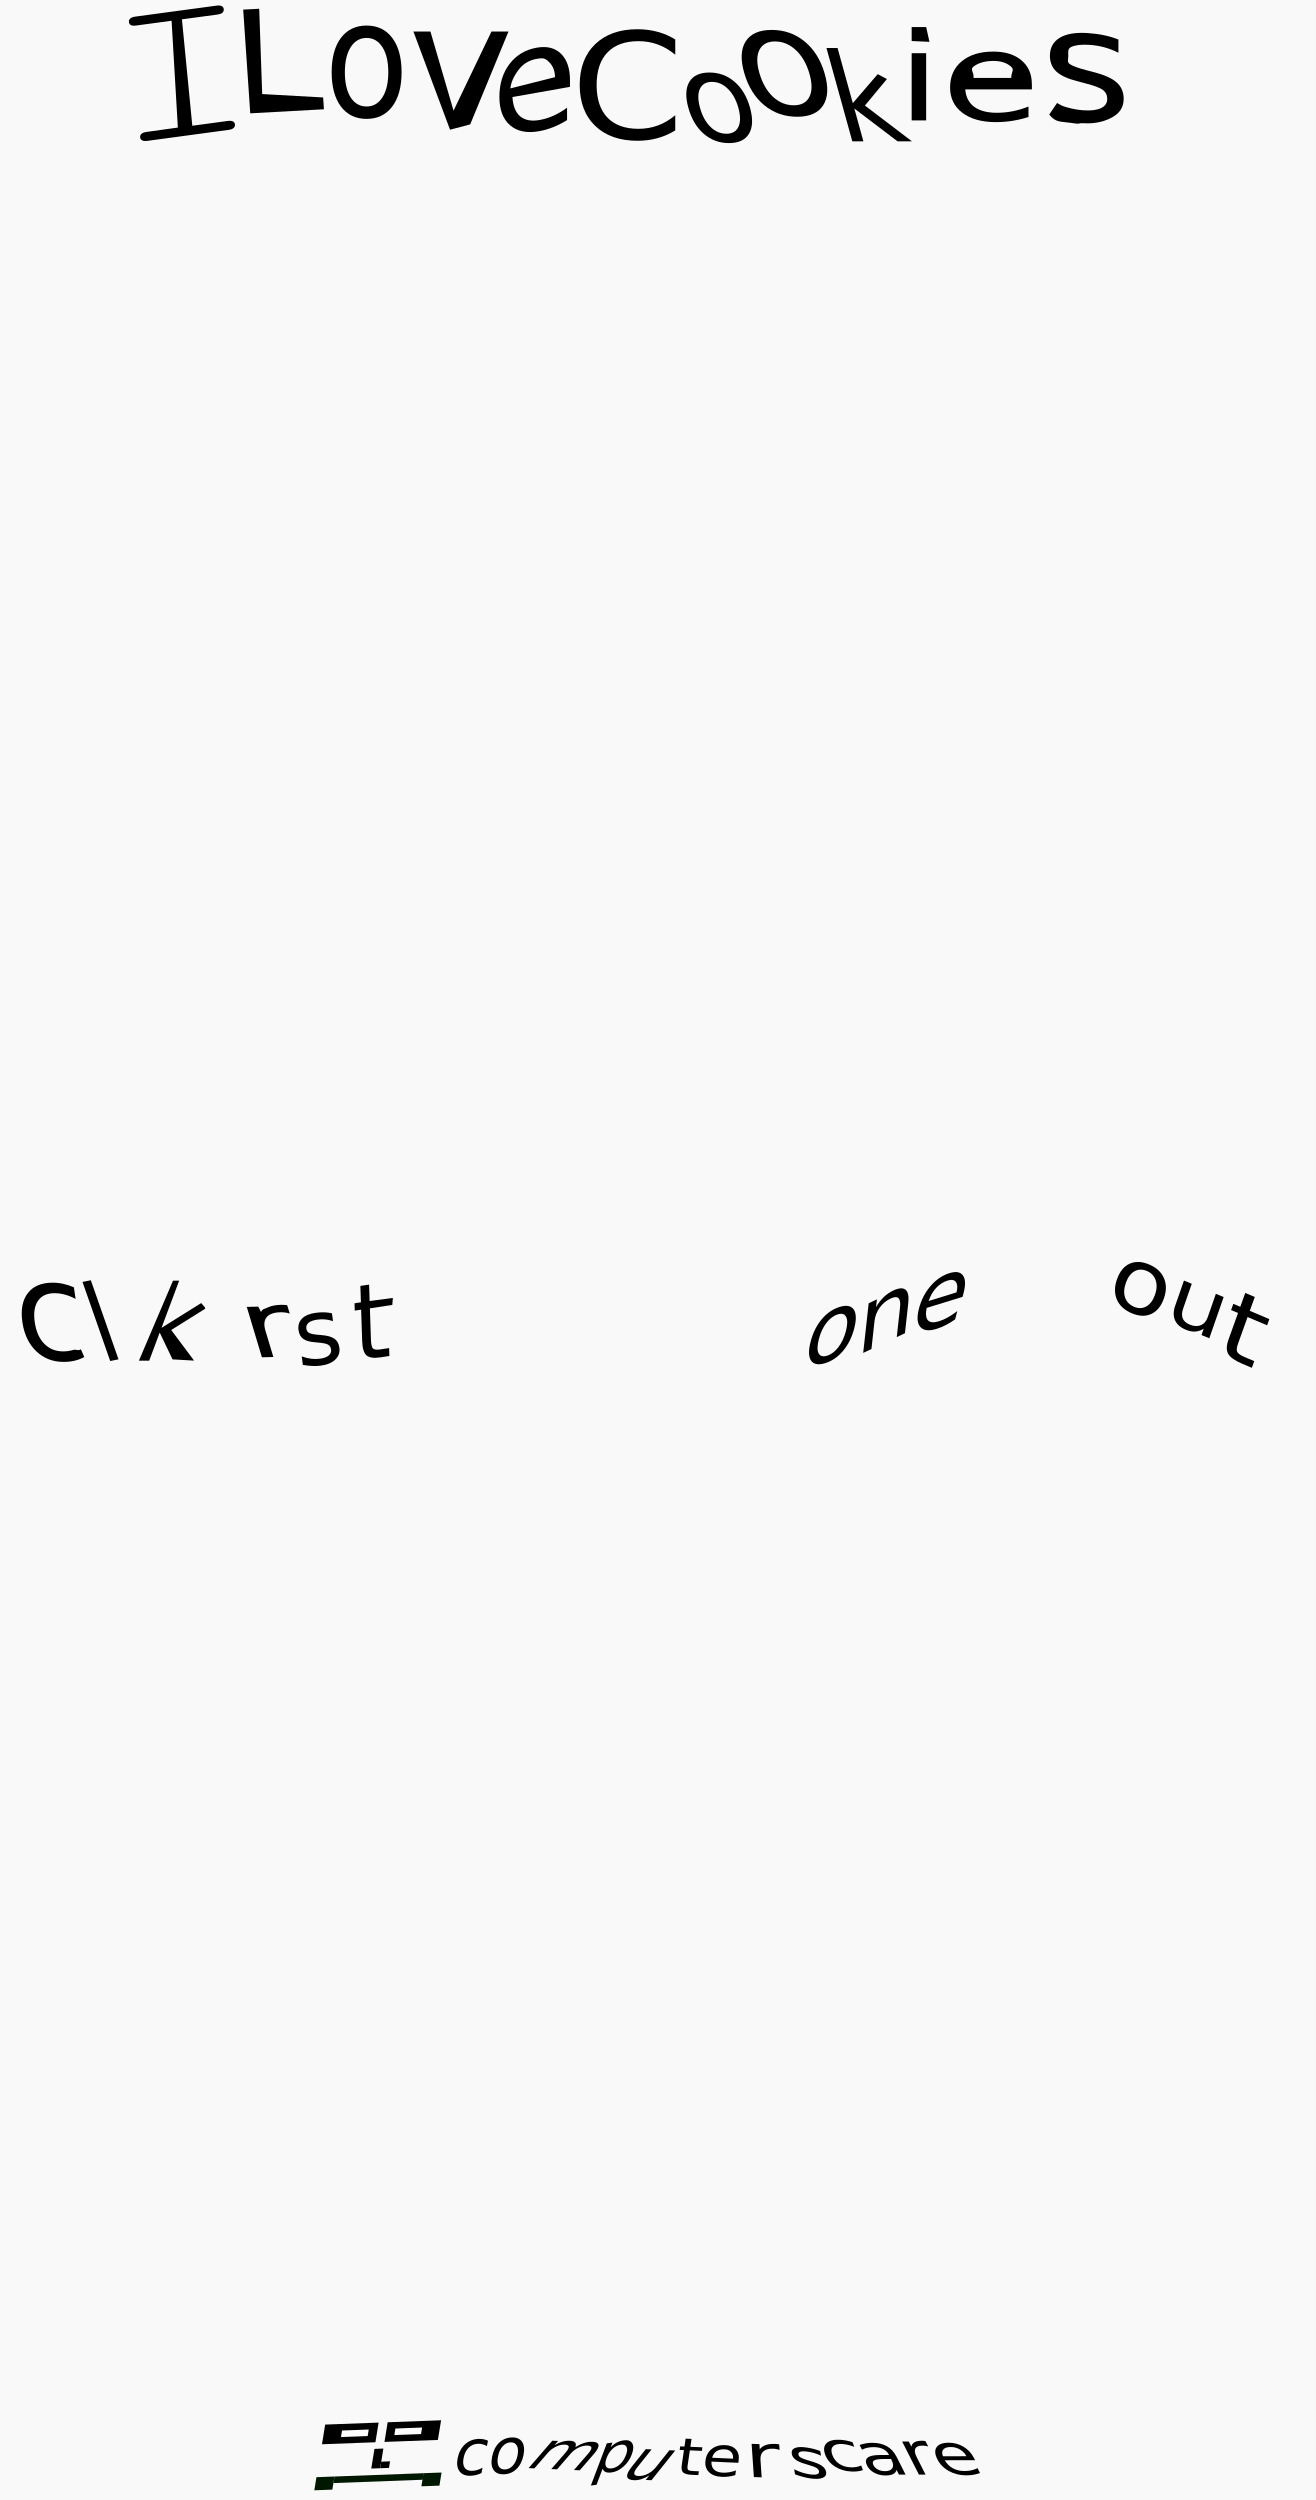
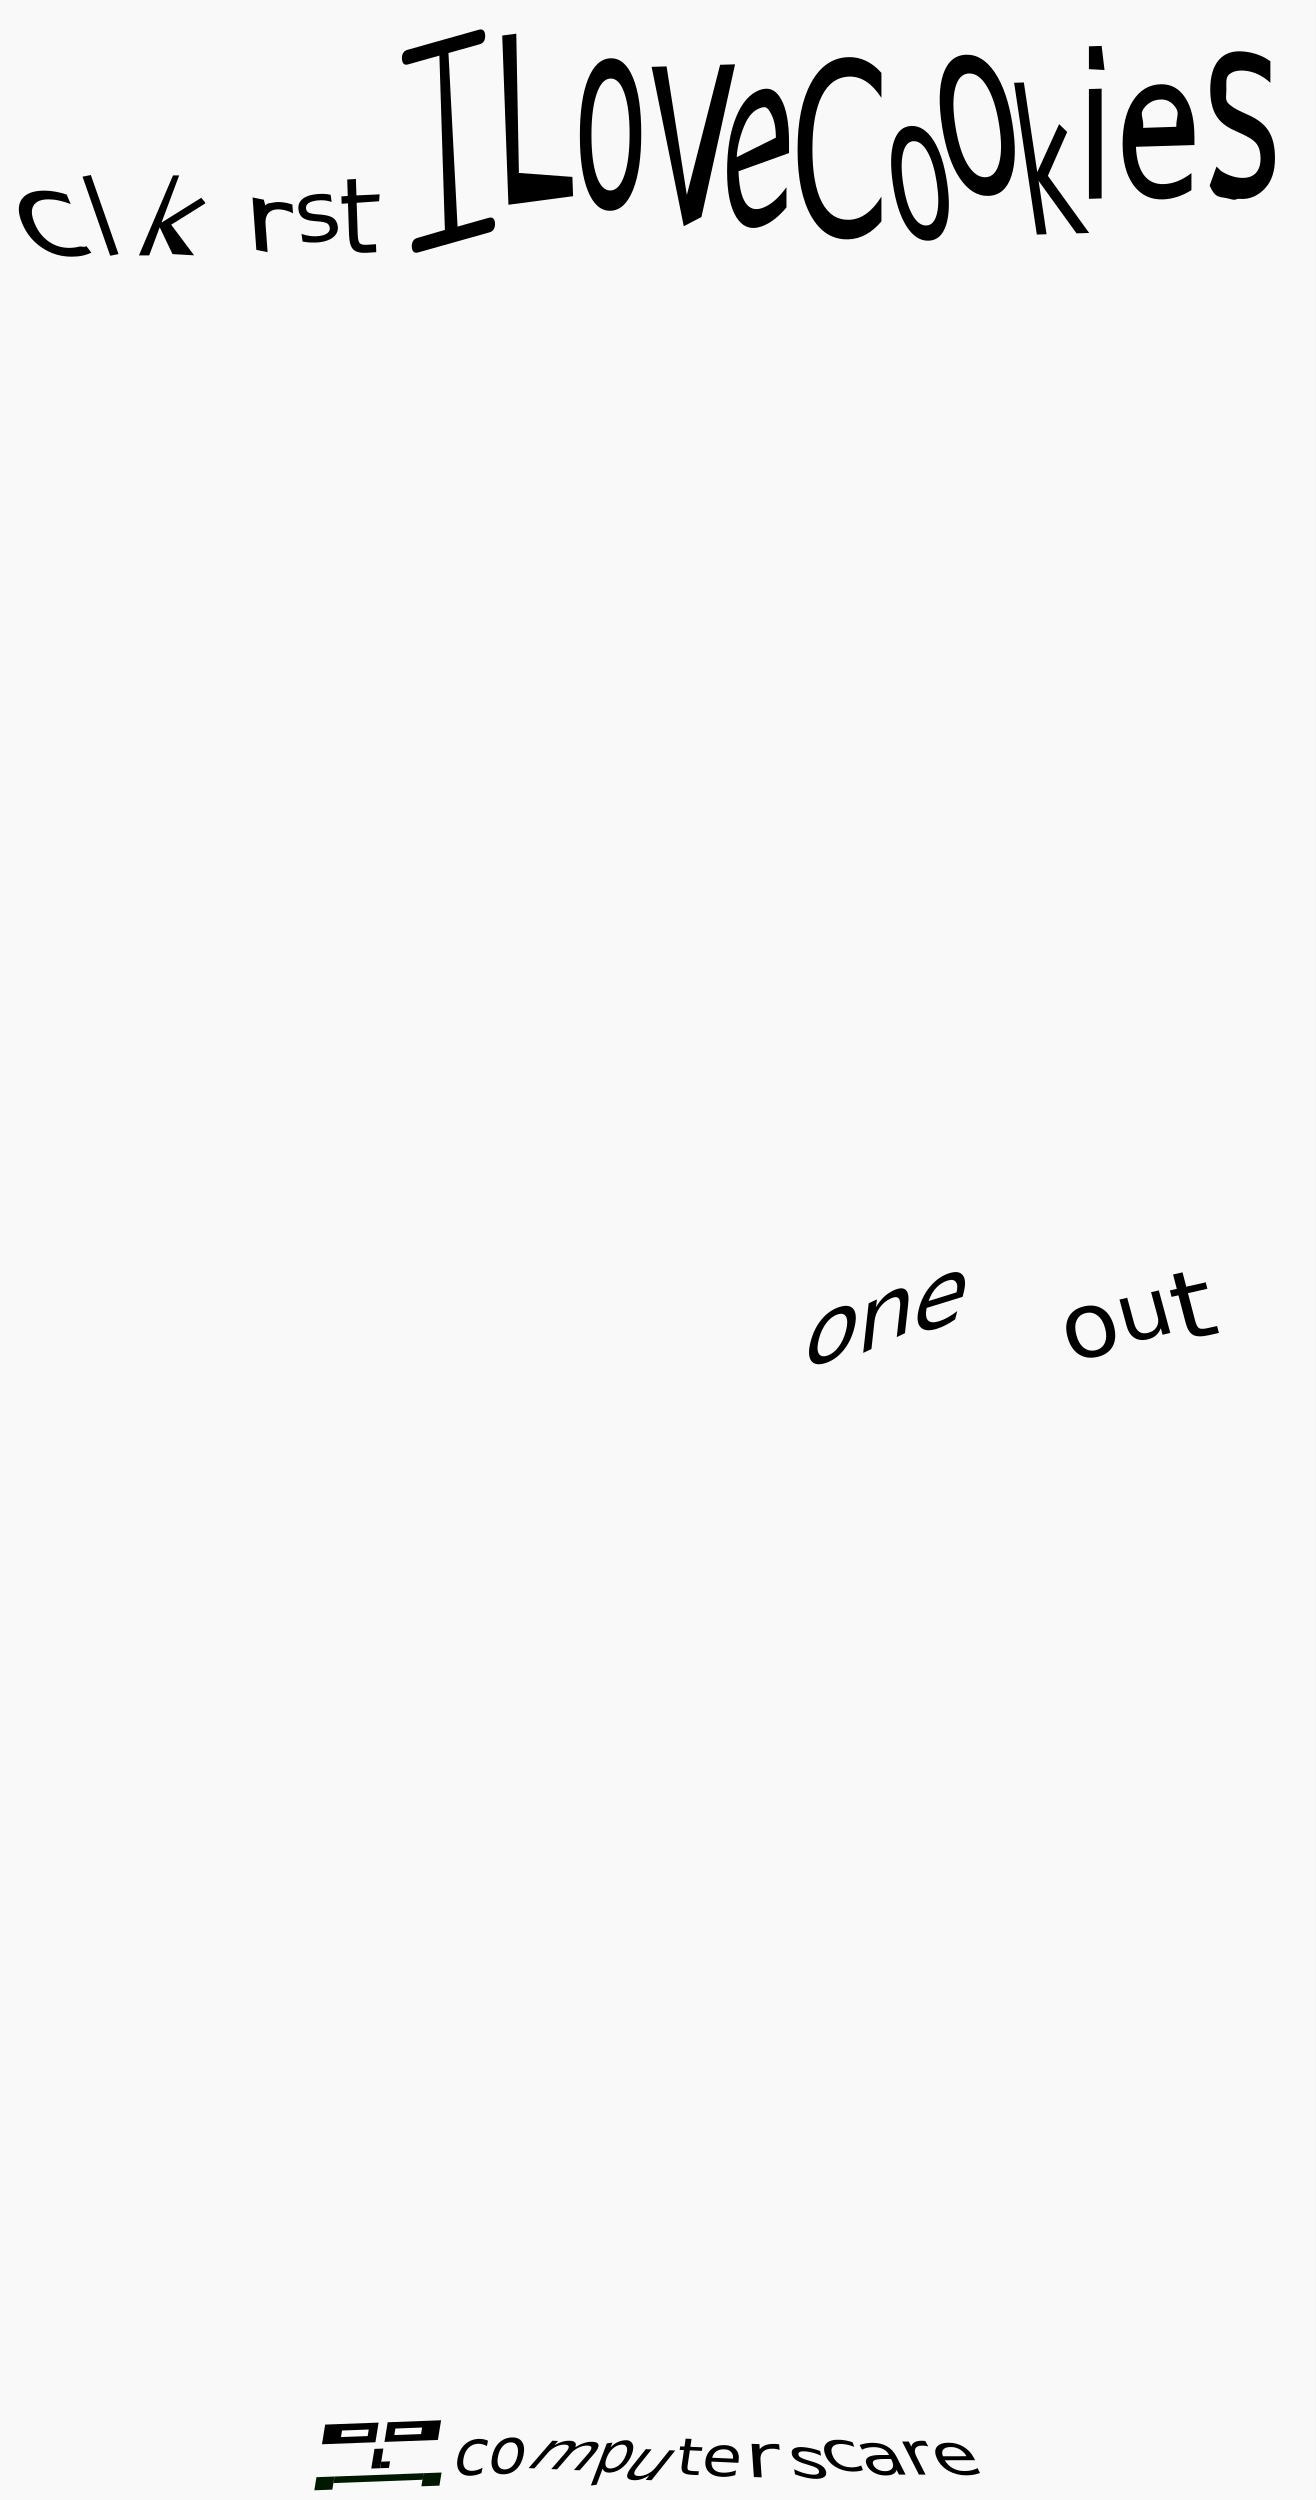
<svg xmlns="http://www.w3.org/2000/svg" width="200" height="380" viewBox="0 0 52.917 100.542" version="1.1" id="svg8" style="enable-background:new">
  <defs id="defs2">
    </defs>
  <g style="display:inline" transform="translate(0,-196.4583)" id="g1669">
    <path id="path1647" d="M 0,196.458 H 52.917 V 297 H 0 Z" style="opacity:1;vector-effect:none;fill:#f9f9f9;fill-opacity:1;fill-rule:evenodd;stroke:none;stroke-width:0.725;stroke-linecap:butt;stroke-linejoin:round;stroke-miterlimit:4;stroke-dasharray:none;stroke-dashoffset:0;stroke-opacity:1;paint-order:normal" />
    <g aria-label="computerscare" transform="matrix(0.9865629,0.0441007,-0.1257636,1.007998,50.10232,-2.779225)" style="font-style:normal;font-weight:normal;font-size:10.583px;line-height:1.25;font-family:sans-serif;letter-spacing:0px;word-spacing:0px;fill:#000000;fill-opacity:1;stroke:none;stroke-width:0.265" id="text1651">
      <path d="m 6.681,294.741 -0.017,0.216 q -0.092,-0.045 -0.187,-0.063 -0.094,-0.019 -0.192,-0.011 -0.22,0.019 -0.353,0.173 -0.133,0.152 -0.153,0.409 -0.02,0.257 0.091,0.389 0.111,0.131 0.331,0.112 0.098,-0.009 0.196,-0.043 0.099,-0.036 0.199,-0.098 l -0.016,0.213 q -0.098,0.053 -0.202,0.085 -0.103,0.031 -0.217,0.041 -0.311,0.027 -0.479,-0.156 -0.168,-0.183 -0.142,-0.522 0.027,-0.344 0.226,-0.557 0.201,-0.213 0.523,-0.241 0.105,-0.009 0.202,0.006 0.098,0.013 0.188,0.049 z" style="font-style:normal;font-variant:normal;font-weight:normal;font-stretch:normal;font-size:2.822px;font-family:sans-serif;-inkscape-font-specification:'sans-serif, Normal';font-variant-ligatures:normal;font-variant-caps:normal;font-variant-numeric:normal;font-feature-settings:normal;text-align:start;writing-mode:lr-tb;text-anchor:start;stroke-width:0.238" id="path1701" />
      <path d="m 7.602,294.768 q -0.182,0.016 -0.299,0.171 -0.117,0.153 -0.136,0.406 -0.019,0.252 0.074,0.389 0.095,0.135 0.278,0.119 0.181,-0.016 0.298,-0.17 0.117,-0.155 0.136,-0.406 0.019,-0.25 -0.075,-0.386 -0.094,-0.138 -0.275,-0.122 z m 0.015,-0.196 q 0.295,-0.026 0.449,0.155 0.153,0.181 0.127,0.527 -0.027,0.345 -0.21,0.557 -0.184,0.21 -0.479,0.236 -0.296,0.026 -0.45,-0.155 -0.152,-0.182 -0.125,-0.527 0.027,-0.346 0.209,-0.556 0.184,-0.21 0.48,-0.236 z" style="font-style:normal;font-variant:normal;font-weight:normal;font-stretch:normal;font-size:2.822px;font-family:sans-serif;-inkscape-font-specification:'sans-serif, Normal';font-variant-ligatures:normal;font-variant-caps:normal;font-variant-numeric:normal;font-feature-settings:normal;text-align:start;writing-mode:lr-tb;text-anchor:start;stroke-width:0.238" id="path1703" />
      <path d="m 10.251,294.845 q 0.179,-0.125 0.345,-0.185 0.166,-0.06 0.332,-0.06 0.223,-4.8e-4 0.254,0.123 0.032,0.123 -0.135,0.35 l -0.497,0.681 -0.236,9e-5 0.493,-0.675 q 0.118,-0.162 0.103,-0.241 -0.015,-0.078 -0.165,-0.078 -0.182,4.4e-4 -0.358,0.097 -0.176,0.096 -0.296,0.261 l -0.465,0.638 -0.236,9e-5 0.493,-0.675 q 0.119,-0.163 0.103,-0.241 -0.015,-0.078 -0.167,-0.078 -0.18,4e-4 -0.356,0.098 -0.176,0.096 -0.296,0.26 l -0.465,0.638 -0.236,9e-5 0.823,-1.129 0.236,-9e-5 -0.128,0.175 q 0.156,-0.104 0.304,-0.154 0.148,-0.05 0.303,-0.05 0.156,-6.2e-4 0.219,0.062 0.064,0.062 0.03,0.181 z" style="font-style:normal;font-variant:normal;font-weight:normal;font-stretch:normal;font-size:2.822px;font-family:sans-serif;-inkscape-font-specification:'sans-serif, Normal';font-variant-ligatures:normal;font-variant-caps:normal;font-variant-numeric:normal;font-feature-settings:normal;text-align:start;writing-mode:lr-tb;text-anchor:start;stroke-width:0.218" id="path1705" />
      <path d="m 11.47,295.645 -0.166,0.654 -0.226,0.041 0.433,-1.702 0.226,-0.041 -0.048,0.187 q 0.099,-0.123 0.22,-0.195 0.123,-0.074 0.273,-0.101 0.249,-0.046 0.36,0.105 0.111,0.15 0.037,0.44 -0.074,0.291 -0.276,0.497 -0.201,0.207 -0.45,0.252 -0.15,0.028 -0.246,-0.006 -0.094,-0.034 -0.137,-0.131 z m 0.875,-0.57 q 0.057,-0.223 -0.014,-0.331 -0.069,-0.109 -0.248,-0.077 -0.179,0.033 -0.314,0.179 -0.134,0.145 -0.191,0.368 -0.057,0.223 0.012,0.333 0.071,0.108 0.249,0.075 0.179,-0.033 0.312,-0.178 0.135,-0.146 0.192,-0.37 z" style="font-style:normal;font-variant:normal;font-weight:normal;font-stretch:normal;font-size:2.822px;font-family:sans-serif;-inkscape-font-specification:'sans-serif, Normal';font-variant-ligatures:normal;font-variant-caps:normal;font-variant-numeric:normal;font-feature-settings:normal;text-align:start;writing-mode:lr-tb;text-anchor:start;stroke-width:0.218" id="path1707" />
      <path d="m 12.631,295.536 0.491,-0.739 0.235,5e-4 -0.486,0.732 q -0.115,0.173 -0.094,0.261 0.022,0.086 0.18,0.086 0.19,2e-5 0.369,-0.103 0.18,-0.103 0.299,-0.282 l 0.46,-0.692 0.235,5.1e-4 -0.812,1.221 -0.235,-5.1e-4 0.125,-0.188 q -0.159,0.111 -0.309,0.166 -0.148,0.053 -0.297,0.053 -0.246,-9.2e-4 -0.287,-0.131 -0.041,-0.131 0.127,-0.383 z" style="font-style:normal;font-variant:normal;font-weight:normal;font-stretch:normal;font-size:2.822px;font-family:sans-serif;-inkscape-font-specification:'sans-serif, Normal';font-variant-ligatures:normal;font-variant-caps:normal;font-variant-numeric:normal;font-feature-settings:normal;text-align:start;writing-mode:lr-tb;text-anchor:start;stroke-width:0.227" id="path1709" />
      <path d="m 14.923,294.31 -0.007,0.316 0.49,-10e-4 -0.003,0.142 -0.49,10e-4 -0.014,0.603 q -0.003,0.136 0.044,0.174 0.048,0.038 0.197,0.038 l 0.245,-8e-4 -0.004,0.153 -0.245,8e-4 q -0.276,10e-4 -0.379,-0.077 -0.103,-0.079 -0.098,-0.287 l 0.014,-0.603 -0.175,3.2e-4 0.003,-0.142 0.175,-3.2e-4 0.007,-0.316 z" style="font-style:normal;font-variant:normal;font-weight:normal;font-stretch:normal;font-size:2.822px;font-family:sans-serif;-inkscape-font-specification:'sans-serif, Normal';font-variant-ligatures:normal;font-variant-caps:normal;font-variant-numeric:normal;font-feature-settings:normal;text-align:start;writing-mode:lr-tb;text-anchor:start;stroke-width:0.218" id="path1711" />
      <path d="m 16.942,295.079 -0.001,0.097 -1.095,-5.5e-4 q 0.013,0.204 0.144,0.312 0.132,0.107 0.369,0.107 0.137,2.4e-4 0.266,-0.028 0.13,-0.028 0.257,-0.084 l -0.002,0.187 q -0.129,0.045 -0.264,0.069 -0.135,0.024 -0.273,0.024 -0.347,-6.1e-4 -0.548,-0.168 -0.2,-0.168 -0.197,-0.454 0.004,-0.296 0.197,-0.469 0.195,-0.174 0.521,-0.174 0.293,2.1e-4 0.46,0.157 0.169,0.156 0.166,0.425 z m -0.238,-0.058 q -7.08e-4,-0.162 -0.107,-0.259 -0.105,-0.097 -0.281,-0.097 -0.199,-4.6e-4 -0.321,0.093 -0.12,0.093 -0.14,0.264 z" style="font-style:normal;font-variant:normal;font-weight:normal;font-stretch:normal;font-size:2.822px;font-family:sans-serif;-inkscape-font-specification:'sans-serif, Normal';font-variant-ligatures:normal;font-variant-caps:normal;font-variant-numeric:normal;font-feature-settings:normal;text-align:start;writing-mode:lr-tb;text-anchor:start;stroke-width:0.227" id="path1713" />
      <path d="m 18.549,294.594 q -0.057,-0.021 -0.123,-0.029 -0.064,-0.011 -0.139,-0.011 -0.268,1.2e-4 -0.388,0.123 -0.119,0.119 -0.075,0.342 l 0.136,0.692 -0.317,0.003 -0.259,-1.314 0.317,-0.003 0.04,0.204 q 0.076,-0.12 0.224,-0.179 0.148,-0.06 0.376,-0.061 0.033,-2.3e-4 0.073,0.003 0.04,0.003 0.089,0.007 z" style="font-style:normal;font-variant:normal;font-weight:normal;font-stretch:normal;font-size:2.822px;font-family:sans-serif;-inkscape-font-specification:'sans-serif, Normal';font-variant-ligatures:normal;font-variant-caps:normal;font-variant-numeric:normal;font-feature-settings:normal;text-align:start;writing-mode:lr-tb;text-anchor:start;stroke-width:0.272" id="path1715" />
      <path d="m 20.202,294.566 0.056,0.181 q -0.134,-0.054 -0.271,-0.087 -0.137,-0.034 -0.277,-0.048 -0.213,-0.021 -0.307,0.012 -0.092,0.033 -0.066,0.121 0.02,0.067 0.109,0.113 0.088,0.045 0.329,0.102 l 0.103,0.024 q 0.319,0.074 0.471,0.167 0.154,0.092 0.197,0.235 0.05,0.162 -0.114,0.238 -0.162,0.076 -0.499,0.043 -0.14,-0.014 -0.299,-0.048 -0.156,-0.033 -0.336,-0.086 l -0.061,-0.198 q 0.176,0.071 0.339,0.114 0.163,0.042 0.314,0.057 0.203,0.02 0.297,-0.015 0.095,-0.036 0.069,-0.12 -0.024,-0.078 -0.116,-0.128 -0.091,-0.049 -0.369,-0.114 l -0.104,-0.025 q -0.278,-0.064 -0.42,-0.153 -0.142,-0.09 -0.184,-0.225 -0.05,-0.165 0.096,-0.237 0.147,-0.072 0.468,-0.041 0.159,0.016 0.304,0.045 0.145,0.029 0.273,0.072 z" style="font-style:normal;font-variant:normal;font-weight:normal;font-stretch:normal;font-size:2.822px;font-family:sans-serif;-inkscape-font-specification:'sans-serif, Normal';font-variant-ligatures:normal;font-variant-caps:normal;font-variant-numeric:normal;font-feature-settings:normal;text-align:start;writing-mode:lr-tb;text-anchor:start;stroke-width:0.241" id="path1717" />
      <path d="m 21.467,294.156 0.093,0.181 q -0.14,-0.045 -0.269,-0.068 -0.129,-0.023 -0.248,-0.023 -0.268,-8.2e-4 -0.354,0.12 -0.087,0.119 0.025,0.335 0.111,0.216 0.321,0.336 0.209,0.119 0.477,0.119 0.119,-2.9e-4 0.225,-0.022 0.106,-0.023 0.199,-0.068 l 0.092,0.179 q -0.095,0.038 -0.21,0.057 -0.113,0.019 -0.252,0.019 -0.378,5e-5 -0.687,-0.168 -0.309,-0.167 -0.456,-0.452 -0.149,-0.288 -0.01,-0.454 0.14,-0.165 0.532,-0.165 0.127,-2.3e-4 0.258,0.019 0.13,0.018 0.263,0.055 z" style="font-style:normal;font-variant:normal;font-weight:normal;font-stretch:normal;font-size:2.822px;font-family:sans-serif;-inkscape-font-specification:'sans-serif, Normal';font-variant-ligatures:normal;font-variant-caps:normal;font-variant-numeric:normal;font-feature-settings:normal;text-align:start;writing-mode:lr-tb;text-anchor:start;stroke-width:0.241" id="path1719" />
      <path d="m 22.848,294.765 q -0.324,0.015 -0.413,0.075 -0.089,0.06 -0.002,0.193 0.07,0.106 0.204,0.164 0.135,0.057 0.296,0.05 0.222,-0.01 0.279,-0.132 0.058,-0.123 -0.07,-0.317 l -0.029,-0.044 z m 0.479,-0.106 0.453,0.688 -0.267,0.013 -0.121,-0.183 q -0.019,0.114 -0.121,0.173 -0.103,0.058 -0.3,0.067 -0.25,0.011 -0.466,-0.086 -0.216,-0.098 -0.33,-0.272 -0.134,-0.204 -0.019,-0.315 0.117,-0.112 0.481,-0.128 l 0.375,-0.017 -0.013,-0.019 q -0.09,-0.137 -0.261,-0.206 -0.17,-0.07 -0.39,-0.06 -0.14,0.006 -0.255,0.037 -0.116,0.031 -0.205,0.086 l -0.121,-0.183 q 0.119,-0.049 0.244,-0.075 0.124,-0.028 0.255,-0.034 0.353,-0.015 0.617,0.112 0.264,0.128 0.445,0.404 z" style="font-style:normal;font-variant:normal;font-weight:normal;font-stretch:normal;font-size:2.822px;font-family:sans-serif;-inkscape-font-specification:'sans-serif, Normal';font-variant-ligatures:normal;font-variant-caps:normal;font-variant-numeric:normal;font-feature-settings:normal;text-align:start;writing-mode:lr-tb;text-anchor:start;stroke-width:0.244" id="path1721" />
      <path d="m 24.56,294.196 q -0.059,-0.019 -0.119,-0.025 -0.06,-0.007 -0.124,-0.004 -0.227,0.01 -0.272,0.132 -0.044,0.121 0.099,0.338 l 0.446,0.675 -0.269,0.011 -0.847,-1.282 0.269,-0.011 0.132,0.199 q 0.007,-0.12 0.105,-0.182 0.097,-0.063 0.291,-0.072 0.028,-9.6e-4 0.063,4.5e-4 0.035,6.5e-4 0.079,0.006 z" style="font-style:normal;font-variant:normal;font-weight:normal;font-stretch:normal;font-size:2.822px;font-family:sans-serif;-inkscape-font-specification:'sans-serif, Normal';font-variant-ligatures:normal;font-variant-caps:normal;font-variant-numeric:normal;font-feature-settings:normal;text-align:start;writing-mode:lr-tb;text-anchor:start;stroke-width:0.251" id="path1723" />
      <path d="m 26.461,294.556 0.064,0.097 -1.229,0.055 q 0.152,0.204 0.371,0.305 0.22,0.1 0.486,0.088 0.154,-0.007 0.28,-0.041 0.127,-0.035 0.232,-0.097 l 0.123,0.187 q -0.114,0.052 -0.25,0.082 -0.136,0.03 -0.291,0.037 -0.39,0.017 -0.728,-0.14 -0.337,-0.158 -0.526,-0.444 -0.195,-0.296 -0.094,-0.479 0.102,-0.184 0.468,-0.2 0.328,-0.015 0.622,0.134 0.295,0.148 0.472,0.417 z m -0.306,-0.046 q -0.11,-0.162 -0.294,-0.254 -0.183,-0.092 -0.381,-0.083 -0.224,0.009 -0.297,0.11 -0.072,0.1 0.02,0.271 z" style="font-style:normal;font-variant:normal;font-weight:normal;font-stretch:normal;font-size:2.822px;font-family:sans-serif;-inkscape-font-specification:'sans-serif, Normal';font-variant-ligatures:normal;font-variant-caps:normal;font-variant-numeric:normal;font-feature-settings:normal;text-align:start;writing-mode:lr-tb;text-anchor:start;stroke-width:0.244" id="path1725" />
-       <g aria-label="rst" transform="matrix(1.911983,-0.3446431,0.5078619,1.892104,-31.23409,-147.9468)" style="font-style:normal;font-weight:normal;font-size:1.903px;line-height:1.25;font-family:sans-serif;letter-spacing:0px;word-spacing:0px;fill:#000000;fill-opacity:1;stroke:none;stroke-width:0.013" id="text864">
-         <path d="m -41.276,202.999 c -0.028,-0.014 -0.058,-0.026 -0.09,-0.034 -0.031,-0.009 -0.066,-0.015 -0.103,-0.019 -0.132,-0.015 -0.229,0.007 -0.29,0.064 -0.06,0.057 -0.081,0.146 -0.062,0.267 l 0.089,0.565 -0.235,-0.026 -0.169,-1.073 0.235,0.026 0.042,0.117 c 0.039,-0.06 0.08,-0.052 0.154,-0.074 0.074,-0.023 0.167,-0.029 0.28,-0.016 0.016,0.002 0.034,0.005 0.054,0.009 0.02,0.003 0.042,0.008 0.066,0.014 z" style="stroke-width:0.015" id="path870" />
-         <path d="m -40.411,203.113 v 0.162 q -0.072,-0.037 -0.151,-0.056 -0.078,-0.019 -0.162,-0.019 -0.127,0 -0.191,0.039 -0.063,0.039 -0.063,0.117 0,0.059 0.046,0.094 0.046,0.033 0.183,0.064 l 0.059,0.013 q 0.182,0.039 0.258,0.111 0.077,0.071 0.077,0.198 0,0.145 -0.115,0.23 -0.114,0.085 -0.315,0.085 -0.084,0 -0.175,-0.017 -0.09,-0.016 -0.19,-0.048 v -0.177 q 0.095,0.049 0.187,0.074 0.092,0.024 0.182,0.024 0.121,0 0.186,-0.041 0.065,-0.042 0.065,-0.117 0,-0.07 -0.047,-0.107 -0.046,-0.037 -0.205,-0.072 l -0.059,-0.014 q -0.159,-0.034 -0.23,-0.102 -0.071,-0.07 -0.071,-0.191 0,-0.147 0.104,-0.227 0.104,-0.08 0.296,-0.08 0.095,0 0.178,0.014 0.084,0.014 0.154,0.042 z" style="stroke-width:0.013" id="path872" />
-         <path d="m -39.571,202.628 -0.035,0.337 0.484,0.002 -0.031,0.141 -0.468,0.008 -0.066,0.644 c -0.01,0.097 -0.004,0.159 0.017,0.186 0.022,0.027 0.071,0.04 0.146,0.039 l 0.186,-0.003 -0.017,0.163 -0.186,0.003 c -0.14,0.002 -0.233,-0.025 -0.281,-0.08 -0.047,-0.056 -0.063,-0.158 -0.048,-0.306 l 0.066,-0.644 -0.133,0.002 0.016,-0.151 0.133,-0.002 0.035,-0.337 z" style="stroke-width:0.014" id="path874" />
+       <g aria-label="rst" transform="matrix(1.911983,-0.3446431,0.5078619,1.892104,-36.82429,-191.7995)" style="font-style:normal;font-weight:normal;font-size:1.903px;line-height:1.25;font-family:sans-serif;letter-spacing:0px;word-spacing:0px;fill:#000000;fill-opacity:1;stroke:none;stroke-width:0.013" id="text864">
+         <path d="m -41.223,203.112 c -0.024,-0.02 -0.051,-0.038 -0.081,-0.053 -0.029,-0.016 -0.061,-0.029 -0.096,-0.042 -0.126,-0.043 -0.225,-0.043 -0.297,-5.9e-4 -0.071,0.042 -0.111,0.125 -0.118,0.247 l -0.036,0.571 -0.224,-0.077 0.069,-1.084 0.224,0.077 0.015,0.124 c 0.051,-0.05 0.089,-0.033 0.167,-0.039 0.077,-0.007 0.169,0.008 0.277,0.045 0.015,0.005 0.032,0.012 0.051,0.021 0.019,0.007 0.039,0.017 0.061,0.028 z" style="stroke-width:0.015" id="path870" />
+         <path d="m -40.401,202.838 0.001,0.147 q -0.07,-0.034 -0.145,-0.052 -0.075,-0.017 -0.155,-0.018 -0.122,-0.001 -0.183,0.034 -0.06,0.035 -0.06,0.106 3.7e-4,0.054 0.044,0.086 0.044,0.031 0.176,0.059 l 0.056,0.012 q 0.175,0.037 0.249,0.102 0.074,0.065 0.075,0.18 9.74e-4,0.132 -0.109,0.208 -0.109,0.076 -0.302,0.075 -0.08,-4e-4 -0.168,-0.016 -0.087,-0.015 -0.183,-0.045 l -0.001,-0.16 q 0.091,0.045 0.18,0.069 0.088,0.023 0.175,0.023 0.116,8.1e-4 0.178,-0.036 0.062,-0.037 0.062,-0.106 -4.76e-4,-0.063 -0.046,-0.098 -0.045,-0.034 -0.197,-0.067 l -0.057,-0.013 q -0.153,-0.032 -0.221,-0.095 -0.068,-0.064 -0.069,-0.174 -0.001,-0.133 0.098,-0.205 0.099,-0.072 0.283,-0.071 0.091,7.5e-4 0.171,0.014 0.08,0.013 0.148,0.039 z" style="stroke-width:0.012" id="path872" />
+         <path d="m -39.84,202.583 -0.035,0.338 0.478,0.043 -0.031,0.14 -0.463,-0.031 -0.066,0.646 c -0.01,0.097 -0.004,0.16 0.017,0.19 0.022,0.029 0.07,0.047 0.145,0.052 l 0.184,0.013 -0.017,0.164 -0.184,-0.013 c -0.138,-0.01 -0.231,-0.045 -0.277,-0.105 -0.047,-0.06 -0.062,-0.165 -0.047,-0.314 l 0.066,-0.646 -0.131,-0.009 0.016,-0.152 0.131,0.009 0.035,-0.338 z" style="stroke-width:0.014" id="path874" />
      </g>
-       <g aria-label="clk" transform="matrix(2.352588,-0.1029275,0.2449229,1.921317,44.99909,-144.9118)" style="font-style:normal;font-weight:normal;font-size:1.903px;line-height:1.25;font-family:sans-serif;letter-spacing:0px;word-spacing:0px;fill:#000000;fill-opacity:1;stroke:none;stroke-width:0.013" id="text868">
-         <path d="m -47.024,202.876 0.03,0.239 c -0.062,-0.04 -0.124,-0.07 -0.184,-0.089 -0.06,-0.02 -0.119,-0.03 -0.178,-0.03 -0.132,0 -0.227,0.053 -0.287,0.159 -0.06,0.105 -0.078,0.252 -0.055,0.442 0.023,0.19 0.078,0.338 0.164,0.444 0.086,0.105 0.194,0.157 0.326,0.157 0.059,0 0.116,-0.01 0.171,-0.029 0.056,-0.021 0.081,0.026 0.134,-0.014 l 0.058,0.16 c -0.053,0.034 -0.108,0.059 -0.167,0.075 -0.058,0.017 -0.122,0.025 -0.19,0.025 -0.186,0 -0.343,-0.074 -0.471,-0.221 -0.128,-0.147 -0.207,-0.346 -0.238,-0.597 -0.031,-0.254 -8.57e-4,-0.454 0.092,-0.6 0.093,-0.146 0.236,-0.218 0.429,-0.218 0.063,0 0.125,0.008 0.186,0.025 0.062,0.016 0.122,0.04 0.182,0.072 z" style="stroke-width:0.017" id="path877" />
-         <path d="m -46.875,202.764 0.143,-0.035 0.477,1.633 -0.143,0.035 z" style="stroke-width:0.013" id="path879" />
-         <path d="m -45.316,202.738 h 0.106 l -0.304,0.974 0.684,-0.512 0.061,0.085 0.01,0.03 -0.588,0.441 0.394,0.632 -0.371,-0.025 -0.221,-0.554 -0.181,0.58 h -0.177 z" style="stroke-width:0.014" id="path881" />
+       <g aria-label="clk" transform="matrix(2.352588,-0.1029275,0.2449229,1.921317,39.20924,-190.3307)" style="font-style:normal;font-weight:normal;font-size:1.903px;line-height:1.25;font-family:sans-serif;letter-spacing:0px;word-spacing:0px;fill:#000000;fill-opacity:1;stroke:none;stroke-width:0.013" id="text868">
+         <path d="m -47.149,203.946 0.071,0.2 c -0.069,-0.033 -0.136,-0.058 -0.2,-0.074 -0.063,-0.017 -0.125,-0.025 -0.183,-0.025 -0.132,0 -0.218,0.044 -0.26,0.132 -0.042,0.087 -0.034,0.21 0.022,0.369 0.056,0.159 0.137,0.282 0.241,0.37 0.104,0.087 0.222,0.131 0.353,0.131 0.059,0 0.114,-0.008 0.166,-0.024 0.052,-0.017 0.086,0.022 0.131,-0.012 l 0.085,0.134 c -0.047,0.028 -0.098,0.049 -0.154,0.063 -0.055,0.014 -0.117,0.021 -0.186,0.021 -0.186,0 -0.356,-0.061 -0.509,-0.184 -0.153,-0.123 -0.267,-0.289 -0.341,-0.498 -0.075,-0.212 -0.08,-0.379 -0.012,-0.5 0.068,-0.121 0.198,-0.182 0.391,-0.182 0.063,0 0.126,0.007 0.191,0.021 0.064,0.013 0.129,0.033 0.195,0.06 z" style="stroke-width:0.015" id="path877" />
+         <path d="m -46.875,203.579 0.143,-0.035 0.477,1.633 -0.143,0.035 z" style="stroke-width:0.013" id="path879" />
+         <path d="m -45.316,203.553 h 0.106 l -0.304,0.974 0.684,-0.512 0.061,0.085 0.01,0.03 -0.588,0.441 0.394,0.632 -0.371,-0.025 -0.221,-0.554 -0.181,0.58 h -0.177 z" style="stroke-width:0.014" id="path881" />
      </g>
      <text xml:space="preserve" style="font-style:normal;font-weight:normal;font-size:3.528px;line-height:1.25;font-family:sans-serif;letter-spacing:0px;word-spacing:0px;fill:#000000;fill-opacity:1;stroke:none;stroke-width:0.07" x="-18.088" y="188.72" id="text876" transform="matrix(1.007998,-0.0441007,0.1257636,0.9865629,0,0)">
        <tspan id="tspan874" x="-18.088" y="191.842" style="stroke-width:0.07" />
      </text>
-       <g aria-label="out" transform="matrix(1.046861,0.3692008,-0.2017907,0.8578922,80.30979,86.97918)" style="font-style:normal;font-weight:normal;font-size:3.528px;line-height:1.25;font-family:sans-serif;letter-spacing:0px;word-spacing:0px;fill:#000000;fill-opacity:1;stroke:none;stroke-width:0.07" id="text888">
+       <g aria-label="out" transform="matrix(0.961494,-0.2622474,0.3455974,0.8669417,-28.44664,78.57246)" style="font-style:normal;font-weight:normal;font-size:3.528px;line-height:1.25;font-family:sans-serif;letter-spacing:0px;word-spacing:0px;fill:#000000;fill-opacity:1;stroke:none;stroke-width:0.07" id="text888">
        <path d="m -13.37,192.472 q -0.274,0 -0.433,0.226 -0.159,0.224 -0.159,0.615 0,0.391 0.157,0.617 0.159,0.224 0.435,0.224 0.272,0 0.431,-0.226 0.159,-0.226 0.159,-0.615 0,-0.388 -0.159,-0.613 -0.159,-0.228 -0.431,-0.228 z m 0,-0.304 q 0.444,0 0.698,0.304 0.254,0.304 0.254,0.841 0,0.536 -0.254,0.841 -0.254,0.304 -0.698,0.304 -0.446,0 -0.7,-0.304 -0.252,-0.306 -0.252,-0.841 0,-0.538 0.252,-0.841 0.254,-0.304 0.7,-0.304 z" style="stroke-width:0.077" id="path901" />
        <path d="m -11.926,193.389 -0.009,-1.168 0.317,-0.003 0.009,1.156 q 0.002,0.274 0.11,0.411 0.108,0.135 0.321,0.134 0.257,-0.002 0.403,-0.167 0.149,-0.165 0.146,-0.447 l -0.009,-1.094 0.317,-0.003 0.015,1.929 -0.317,0.003 -0.002,-0.296 q -0.114,0.177 -0.267,0.264 -0.151,0.086 -0.352,0.087 -0.332,0.003 -0.506,-0.203 -0.174,-0.205 -0.177,-0.603 z" style="stroke-width:0.07" id="path903" />
        <path d="m -9.221,191.667 v 0.65 h 0.796 v 0.292 h -0.796 v 1.243 q 0,0.28 0.078,0.36 0.08,0.08 0.321,0.08 h 0.397 v 0.315 h -0.397 q -0.448,0 -0.618,-0.162 -0.17,-0.164 -0.17,-0.593 v -1.243 H -9.893 v -0.292 h 0.284 v -0.65 z" style="stroke-width:0.084" id="path905" />
      </g>
      <g aria-label="one" transform="matrix(0.9613755,-0.3450822,-0.1475332,1.113199,64.32491,27.96786)" style="font-style:normal;font-weight:normal;font-size:3.528px;line-height:1.25;font-family:sans-serif;letter-spacing:0px;word-spacing:0px;fill:#000000;fill-opacity:1;stroke:none;stroke-width:0.07" id="text892">
        <path d="m -21.638,192.239 q -0.255,0 -0.403,0.2 -0.148,0.198 -0.148,0.544 0,0.346 0.146,0.546 0.148,0.198 0.405,0.198 0.253,0 0.401,-0.2 0.148,-0.2 0.148,-0.544 0,-0.343 -0.148,-0.543 -0.148,-0.202 -0.401,-0.202 z m 0,-0.269 q 0.413,0 0.649,0.269 0.236,0.269 0.236,0.744 0,0.474 -0.236,0.744 -0.236,0.269 -0.649,0.269 -0.415,0 -0.651,-0.269 -0.234,-0.27 -0.234,-0.744 0,-0.475 0.234,-0.744 0.236,-0.269 0.651,-0.269 z" style="stroke-width:0.07" id="path894" />
        <path d="m -18.658,192.653 0.192,1.132 -0.317,0.053 -0.19,-1.122 q -0.045,-0.266 -0.174,-0.381 -0.129,-0.115 -0.343,-0.079 -0.257,0.043 -0.378,0.226 -0.121,0.184 -0.075,0.458 l 0.18,1.06 -0.319,0.053 -0.318,-1.876 0.319,-0.053 0.049,0.291 q 0.085,-0.188 0.224,-0.297 0.141,-0.109 0.343,-0.143 0.333,-0.055 0.537,0.118 0.204,0.171 0.27,0.56 z" style="stroke-width:0.07" id="path896" />
        <path d="m -16.339,192.902 v 0.155 h -1.457 q 0.021,0.327 0.196,0.5 0.177,0.171 0.493,0.171 0.183,0 0.353,-0.045 0.172,-0.045 0.341,-0.134 v 0.3 q -0.171,0.072 -0.35,0.11 -0.179,0.038 -0.363,0.038 -0.462,0 -0.732,-0.269 -0.269,-0.269 -0.269,-0.727 0,-0.474 0.255,-0.751 0.257,-0.279 0.691,-0.279 0.389,0 0.615,0.251 0.227,0.25 0.227,0.68 z m -0.317,-0.093 q -0.003,-0.26 -0.146,-0.415 -0.141,-0.155 -0.376,-0.155 -0.265,0 -0.425,0.15 -0.158,0.15 -0.183,0.422 z" style="stroke-width:0.07" id="path898" />
      </g>
-       <g aria-label="I Love Cookies" transform="matrix(1.007998,-0.0441007,0.1257636,0.9865629,0,0)" style="font-style:normal;font-weight:normal;font-size:4.942px;line-height:1.25;font-family:sans-serif;letter-spacing:0px;word-spacing:0px;fill:#000000;fill-opacity:1;stroke:none;stroke-width:0.033" id="text901">
+       <g aria-label="I Love Cookies" transform="matrix(0.8813404,-0.06480396,0.2054298,1.611511,-10.37822,-125.0207)" style="font-style:normal;font-weight:normal;font-size:4.942px;line-height:1.25;font-family:sans-serif;letter-spacing:0px;word-spacing:0px;fill:#000000;fill-opacity:1;stroke:none;stroke-width:0.033" id="text901">
        <path d="m -40.322,199.624 0.644,-0.035 0.12,3.431 2.451,0.137 0.032,0.475 -2.963,0.163 z" style="stroke-width:0.041" id="path906" />
        <path d="m -35.358,200.763 q -0.405,0 -0.64,0.37 -0.235,0.367 -0.235,1.008 0,0.641 0.232,1.012 0.235,0.367 0.643,0.367 0.402,0 0.637,-0.37 0.235,-0.37 0.235,-1.008 0,-0.635 -0.235,-1.005 -0.235,-0.373 -0.637,-0.373 z m 0,-0.498 q 0.656,0 1.031,0.498 0.375,0.498 0.375,1.379 0,0.878 -0.375,1.379 -0.375,0.498 -1.031,0.498 -0.659,0 -1.034,-0.498 -0.372,-0.501 -0.372,-1.379 0,-0.881 0.372,-1.379 0.375,-0.498 1.034,-0.498 z" style="stroke-width:0.04" id="path908" />
        <path d="m -33.476,200.506 h 0.684 l 0.93,3.181 1.525,-3.181 h 0.684 l -1.539,3.733 -0.811,0.215 z" style="stroke-width:0.048" id="path910" />
        <path d="m -27.18,202.473 v 0.258 l -2.314,0.409 c 0.022,0.36 0.126,0.619 0.312,0.777 0.188,0.156 0.449,0.205 0.782,0.146 0.193,-0.034 0.38,-0.092 0.561,-0.174 0.182,-0.082 0.363,-0.189 0.542,-0.32 v 0.499 c -0.181,0.112 -0.366,0.206 -0.555,0.282 -0.19,0.076 -0.382,0.131 -0.577,0.165 -0.489,0.086 -0.876,0.006 -1.162,-0.242 -0.284,-0.248 -0.427,-0.627 -0.427,-1.136 0,-0.526 0.135,-0.967 0.405,-1.323 0.272,-0.358 0.637,-0.578 1.097,-0.659 0.412,-0.073 0.738,0.009 0.976,0.246 0.241,0.235 0.361,0.592 0.361,1.07 z m -0.602,-0.132 c -0.004,-0.288 -0.098,-0.472 -0.249,-0.618 -0.15,-0.146 -0.233,-0.164 -0.48,-0.12 -0.281,0.05 -0.506,0.173 -0.676,0.369 -0.168,0.196 -0.364,0.514 -0.389,0.821 z" style="stroke-width:0.038" id="path912" />
        <path d="m -22.946,200.823 v 0.617 q -0.325,-0.275 -0.695,-0.411 -0.367,-0.136 -0.782,-0.136 -0.817,0 -1.251,0.455 -0.434,0.452 -0.434,1.309 0,0.854 0.434,1.309 0.434,0.452 1.251,0.452 0.415,0 0.782,-0.136 0.37,-0.136 0.695,-0.411 v 0.611 q -0.338,0.209 -0.718,0.313 -0.376,0.104 -0.798,0.104 -1.081,0 -1.704,-0.6 -0.622,-0.602 -0.622,-1.642 0,-1.043 0.622,-1.642 0.622,-0.602 1.704,-0.602 0.427,0 0.804,0.104 0.38,0.101 0.711,0.307 z" style="stroke-width:0.041" id="path914" />
        <path d="m -21.467,202.53 q -0.357,0 -0.487,0.28 -0.131,0.278 0.004,0.763 0.134,0.485 0.417,0.765 0.284,0.278 0.644,0.278 0.355,0 0.485,-0.28 0.13,-0.28 -0.004,-0.763 -0.133,-0.48 -0.418,-0.76 -0.286,-0.282 -0.64,-0.282 z m -0.104,-0.376 q 0.579,0 1.014,0.376 0.435,0.376 0.619,1.043 0.184,0.664 -0.042,1.043 -0.226,0.376 -0.806,0.376 -0.582,0 -1.016,-0.376 -0.433,-0.379 -0.617,-1.043 -0.184,-0.666 0.04,-1.043 0.226,-0.376 0.808,-0.376 z" style="stroke-width:0.033" id="path916" />
        <path d="m -18.929,200.904 q -0.464,0 -0.634,0.345 -0.17,0.342 0.005,0.939 0.175,0.597 0.542,0.942 0.37,0.342 0.837,0.342 0.461,0 0.631,-0.345 0.169,-0.345 -0.005,-0.939 -0.173,-0.591 -0.543,-0.936 -0.371,-0.347 -0.833,-0.347 z m -0.135,-0.463 q 0.753,0 1.319,0.463 0.565,0.463 0.805,1.283 0.239,0.817 -0.055,1.283 -0.294,0.463 -1.048,0.463 -0.756,0 -1.322,-0.463 -0.563,-0.466 -0.802,-1.283 -0.24,-0.82 0.052,-1.283 0.294,-0.463 1.051,-0.463 z" style="stroke-width:0.041" id="path918" />
        <path d="m -16.865,201.167 h 0.446 l 0.614,2.218 1.002,-1.166 0.369,0.198 -0.885,1.066 1.892,1.438 h -0.579 l -1.738,-1.32 0.365,1.32 h -0.446 z" style="stroke-width:0.033" id="path920" />
-         <path d="m -13.438,201.377 h 0.583 l 0,2.703 H -13.438 Z m 0,-1.052 h 0.583 l 0.132,0.595 -0.715,-0.033 z" style="stroke-width:0.037" id="path922" />
-         <path d="m -8.603,202.617 0,0.217 h -2.68 c 0.025,0.306 0.146,0.539 0.361,0.7 0.218,0.159 0.52,0.239 0.906,0.239 0.224,0 0.44,-0.021 0.649,-0.063 0.211,-0.042 0.42,-0.105 0.627,-0.188 v 0.42 c -0.209,0.068 -0.423,0.119 -0.643,0.154 -0.22,0.035 -0.443,0.053 -0.669,0.053 -0.566,0 -1.015,-0.125 -1.347,-0.376 -0.33,-0.251 -0.494,-0.59 -0.494,-1.018 0,-0.442 0.156,-0.793 0.469,-1.052 0.315,-0.261 0.738,-0.391 1.27,-0.391 0.477,0 0.854,0.117 1.131,0.352 0.279,0.233 0.418,0.551 0.418,0.953 z m -0.831,-0.246 c -0.004,-0.243 0.154,-0.321 -0.021,-0.466 -0.173,-0.145 -0.403,-0.217 -0.691,-0.217 -0.325,0 -0.586,0.07 -0.783,0.21 -0.194,0.14 0.008,0.221 -0.022,0.475 z" style="stroke-width:0.037" id="path924" />
+         <path d="m -13.438,201.377 h 0.583 v 2.703 H -13.438 Z m 0,-1.052 h 0.583 l 0.132,0.595 -0.715,-0.033 z" style="stroke-width:0.037" id="path922" />
+         <path d="m -8.603,202.617 v 0.217 h -2.68 c 0.025,0.306 0.146,0.539 0.361,0.7 0.218,0.159 0.52,0.239 0.906,0.239 0.224,0 0.44,-0.021 0.649,-0.063 0.211,-0.042 0.42,-0.105 0.627,-0.188 v 0.42 c -0.209,0.068 -0.423,0.119 -0.643,0.154 -0.22,0.035 -0.443,0.053 -0.669,0.053 -0.566,0 -1.015,-0.125 -1.347,-0.376 -0.33,-0.251 -0.494,-0.59 -0.494,-1.018 0,-0.442 0.156,-0.793 0.469,-1.052 0.315,-0.261 0.738,-0.391 1.27,-0.391 0.477,0 0.854,0.117 1.131,0.352 0.279,0.233 0.418,0.551 0.418,0.953 z m -0.831,-0.246 c -0.004,-0.243 0.154,-0.321 -0.021,-0.466 -0.173,-0.145 -0.403,-0.217 -0.691,-0.217 -0.325,0 -0.586,0.07 -0.783,0.21 -0.194,0.14 0.008,0.221 -0.022,0.475 z" style="stroke-width:0.037" id="path924" />
        <path d="m -5.123,200.827 v 0.531 c -0.182,-0.093 -0.371,-0.165 -0.566,-0.218 -0.196,-0.053 -0.399,-0.086 -0.608,-0.099 -0.319,-0.02 -0.559,0.008 -0.72,0.083 -0.158,0.075 -0.122,0.199 -0.122,0.369 0,0.13 -0.059,0.236 0.056,0.319 0.114,0.08 0.344,0.165 0.689,0.253 l 0.22,0.057 c 0.457,0.114 0.781,0.255 0.972,0.424 0.193,0.167 0.29,0.389 0.29,0.668 0,0.317 -0.145,0.559 -0.434,0.726 -0.287,0.167 -0.682,0.285 -1.185,0.253 -0.21,-0.013 -0.115,0.055 -0.492,-0.013 -0.425,-0.065 -0.614,-6.7e-4 -0.882,-0.336 l 0.314,-0.464 c 0.238,0.123 0.158,0.103 0.389,0.172 0.231,0.067 0.459,0.108 0.685,0.122 0.303,0.019 0.536,-0.011 0.699,-0.09 0.163,-0.081 0.245,-0.204 0.245,-0.369 0,-0.152 -0.059,-0.273 -0.178,-0.362 -0.117,-0.089 -0.374,-0.183 -0.773,-0.283 l -0.224,-0.06 c -0.399,-0.098 -0.686,-0.228 -0.864,-0.389 -0.177,-0.164 -0.266,-0.377 -0.266,-0.642 0,-0.321 0.131,-0.561 0.392,-0.72 0.261,-0.159 0.632,-0.223 1.112,-0.193 0.238,0.015 0.461,0.044 0.671,0.088 0.21,0.044 0.403,0.101 0.58,0.174 z" style="stroke-width:0.044" id="path926" />
        <text xml:space="preserve" style="font-style:normal;font-variant:normal;font-weight:normal;font-stretch:normal;font-size:10.583px;line-height:1.25;font-family:'.Damascus PUA';-inkscape-font-specification:'.Damascus PUA';letter-spacing:0px;word-spacing:0px;fill:#000000;fill-opacity:1;stroke:none;stroke-width:0.009" x="-42.478" y="196.647" id="text1439">
          <tspan id="tspan1437" x="-42.478" y="204.109" style="stroke-width:0.009" />
        </text>
        <g aria-label="I" style="font-style:normal;font-variant:normal;font-weight:normal;font-stretch:normal;font-size:10.583px;line-height:1.25;font-family:'.Damascus PUA';-inkscape-font-specification:'.Damascus PUA';letter-spacing:0px;word-spacing:0px;fill:#000000;fill-opacity:1;stroke:none;stroke-width:0.009" id="text1443" transform="matrix(0.9561357,-0.1292178,0.08046973,0.8264771,-20.75958,36.91845)">
-           <path d="m -39.13,191.222 0,5.178 h 1.488 c 0.103,0 0.177,0.021 0.222,0.062 0.045,0.038 0.067,0.089 0.067,0.155 0,0.062 -0.022,0.114 -0.067,0.155 -0.045,0.041 -0.119,0.062 -0.222,0.062 h -3.411 c -0.103,0 -0.177,-0.021 -0.222,-0.062 -0.045,-0.041 -0.067,-0.093 -0.067,-0.155 0,-0.066 0.022,-0.117 0.067,-0.155 0.045,-0.041 0.119,-0.062 0.222,-0.062 l 1.316,-0.007 0.172,-5.171 h -1.488 c -0.103,0 -0.177,-0.019 -0.222,-0.057 -0.045,-0.041 -0.067,-0.095 -0.067,-0.16 0,-0.066 0.022,-0.117 0.067,-0.155 0.045,-0.041 0.119,-0.062 0.222,-0.062 l 3.411,0 c 0.103,0 0.177,0.021 0.222,0.062 0.045,0.038 0.067,0.089 0.067,0.155 0,0.066 -0.022,0.119 -0.067,0.16 -0.045,0.038 -0.119,0.057 -0.222,0.057 z" style="font-style:normal;font-variant:normal;font-weight:normal;font-stretch:normal;font-size:10.583px;font-family:'Courier New';-inkscape-font-specification:'Courier New, Normal';font-variant-ligatures:normal;font-variant-caps:normal;font-variant-numeric:normal;font-feature-settings:normal;text-align:start;writing-mode:lr-tb;text-anchor:start;stroke-width:0.009" id="path1445" />
+           <path d="m -39.13,191.222 v 5.178 h 1.488 c 0.103,0 0.177,0.021 0.222,0.062 0.045,0.038 0.067,0.089 0.067,0.155 0,0.062 -0.022,0.114 -0.067,0.155 -0.045,0.041 -0.119,0.062 -0.222,0.062 h -3.411 c -0.103,0 -0.177,-0.021 -0.222,-0.062 -0.045,-0.041 -0.067,-0.093 -0.067,-0.155 0,-0.066 0.022,-0.117 0.067,-0.155 0.045,-0.041 0.119,-0.062 0.222,-0.062 l 1.316,-0.007 0.172,-5.171 h -1.488 c -0.103,0 -0.177,-0.019 -0.222,-0.057 -0.045,-0.041 -0.067,-0.095 -0.067,-0.16 0,-0.066 0.022,-0.117 0.067,-0.155 0.045,-0.041 0.119,-0.062 0.222,-0.062 h 3.411 c 0.103,0 0.177,0.021 0.222,0.062 0.045,0.038 0.067,0.089 0.067,0.155 0,0.066 -0.022,0.119 -0.067,0.16 -0.045,0.038 -0.119,0.057 -0.222,0.057 z" style="font-style:normal;font-variant:normal;font-weight:normal;font-stretch:normal;font-size:10.583px;font-family:'Courier New';-inkscape-font-specification:'Courier New, Normal';font-variant-ligatures:normal;font-variant-caps:normal;font-variant-numeric:normal;font-feature-settings:normal;text-align:start;writing-mode:lr-tb;text-anchor:start;stroke-width:0.009" id="path1445" />
        </g>
      </g>
    </g>
    <text id="text983" y="224.612" x="31.011" style="font-style:normal;font-weight:normal;font-size:10.583px;line-height:1.25;font-family:sans-serif;letter-spacing:0px;word-spacing:0px;fill:#000000;fill-opacity:1;stroke:none;stroke-width:0.265" xml:space="preserve">
      <tspan style="stroke-width:0.265" y="233.975" x="31.011" id="tspan981" />
    </text>
    <g aria-label="father &amp; son" transform="matrix(1.019017,0,0,0.9813376,0.5291667,0.5291667)" style="font-style:normal;font-weight:normal;font-size:8.014px;line-height:1.25;font-family:sans-serif;letter-spacing:0px;word-spacing:0px;fill:#000000;fill-opacity:1;stroke:none;stroke-width:0.2" id="text1057" />
    <g id="g8072" transform="matrix(0.2688925,-0.01002392,-0.03200614,0.1978851,10.15233,292.243)">
      <g style="display:inline" id="layer4" />
      <path id="rect5872" d="m 11.987,9.323 h 7.992 v 3.996 h -7.992 z" style="opacity:1;fill:#000000;fill-opacity:1;stroke:#000000;stroke-width:0;stroke-miterlimit:4;stroke-dasharray:none;stroke-opacity:1" />
      <path id="rect5874" d="m 14.667,10.662 h 3.996 v 1.332 h -3.996 z" style="opacity:1;fill:#ffffff;fill-opacity:0.986;stroke:#000000;stroke-width:0;stroke-miterlimit:4;stroke-dasharray:none;stroke-opacity:1" />
      <path id="rect5878" d="m -29.324,9.323 h 7.99 v 3.996 h -7.99 z" style="opacity:1;fill:#000000;fill-opacity:1;stroke:#000000;stroke-width:0;stroke-miterlimit:4;stroke-dasharray:none;stroke-opacity:1" transform="scale(-1,1)" />
      <path id="rect5880" d="m -26.644,10.662 h 3.995 v 1.332 h -3.995 z" style="opacity:1;fill:#ffffff;fill-opacity:0.986;stroke:#000000;stroke-width:0;stroke-miterlimit:4;stroke-dasharray:none;stroke-opacity:1" transform="scale(-1,1)" />
      <path id="rect5882" d="m 19.995,14.667 h 1.332 v 3.996 h -1.332 z" style="opacity:1;fill:#000000;fill-opacity:1;stroke:#000000;stroke-width:0;stroke-miterlimit:4;stroke-dasharray:none;stroke-opacity:1" />
      <path id="rect5884" d="m 21.327,17.331 h 1.316 v 1.332 h -1.316 z" style="opacity:1;fill:#000000;fill-opacity:1;stroke:#000000;stroke-width:0;stroke-miterlimit:4;stroke-dasharray:none;stroke-opacity:1" />
      <path id="rect5886" d="m 11.955,20.011 h 2.696 v 2.664 h -2.696 z" style="opacity:1;fill:#001800;fill-opacity:1;stroke:#000000;stroke-width:0;stroke-miterlimit:4;stroke-dasharray:none;stroke-opacity:1" />
      <path id="rect5888" d="m 27.97,20.011 h 2.696 v 2.664 h -2.696 z" style="opacity:1;fill:#001800;fill-opacity:1;stroke:#000000;stroke-width:0;stroke-miterlimit:4;stroke-dasharray:none;stroke-opacity:1" />
      <path id="rect5890" d="m 14.651,20.011 h 13.352 v 1.332 H 14.651 Z" style="opacity:1;fill:#001800;fill-opacity:1;stroke:#000000;stroke-width:0;stroke-miterlimit:4;stroke-dasharray:none;stroke-opacity:1" />
    </g>
  </g>
</svg>
